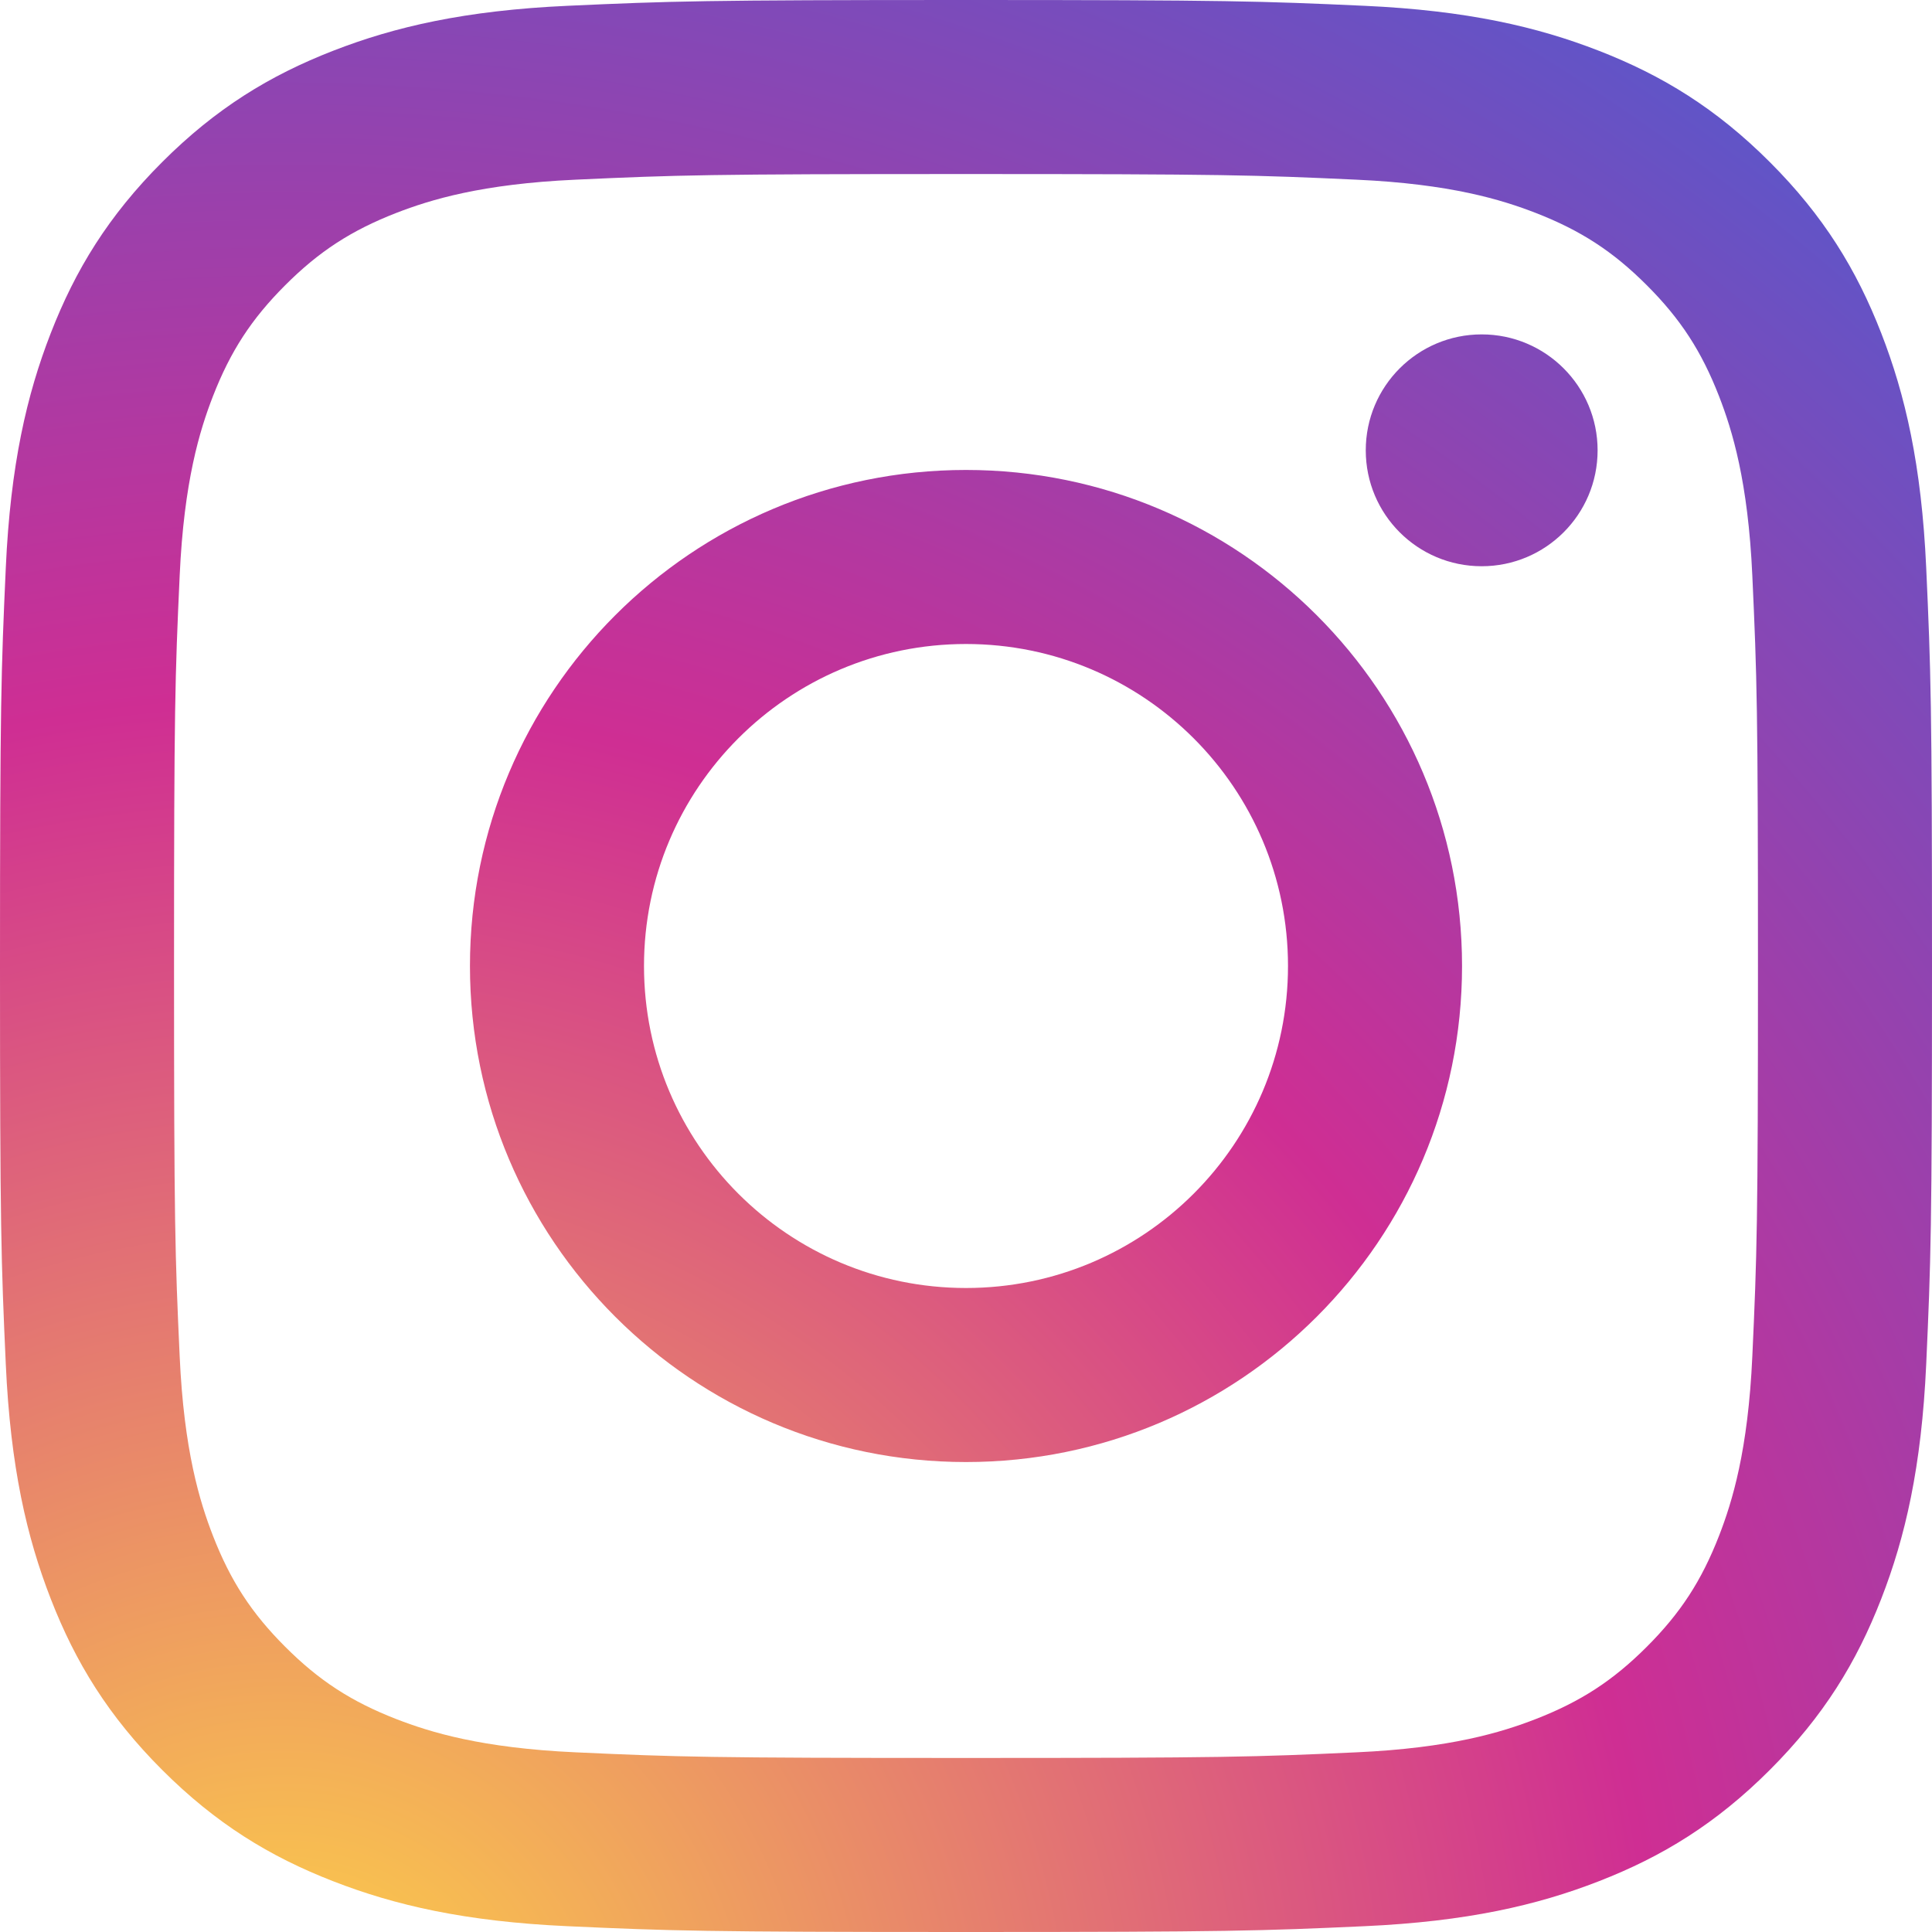
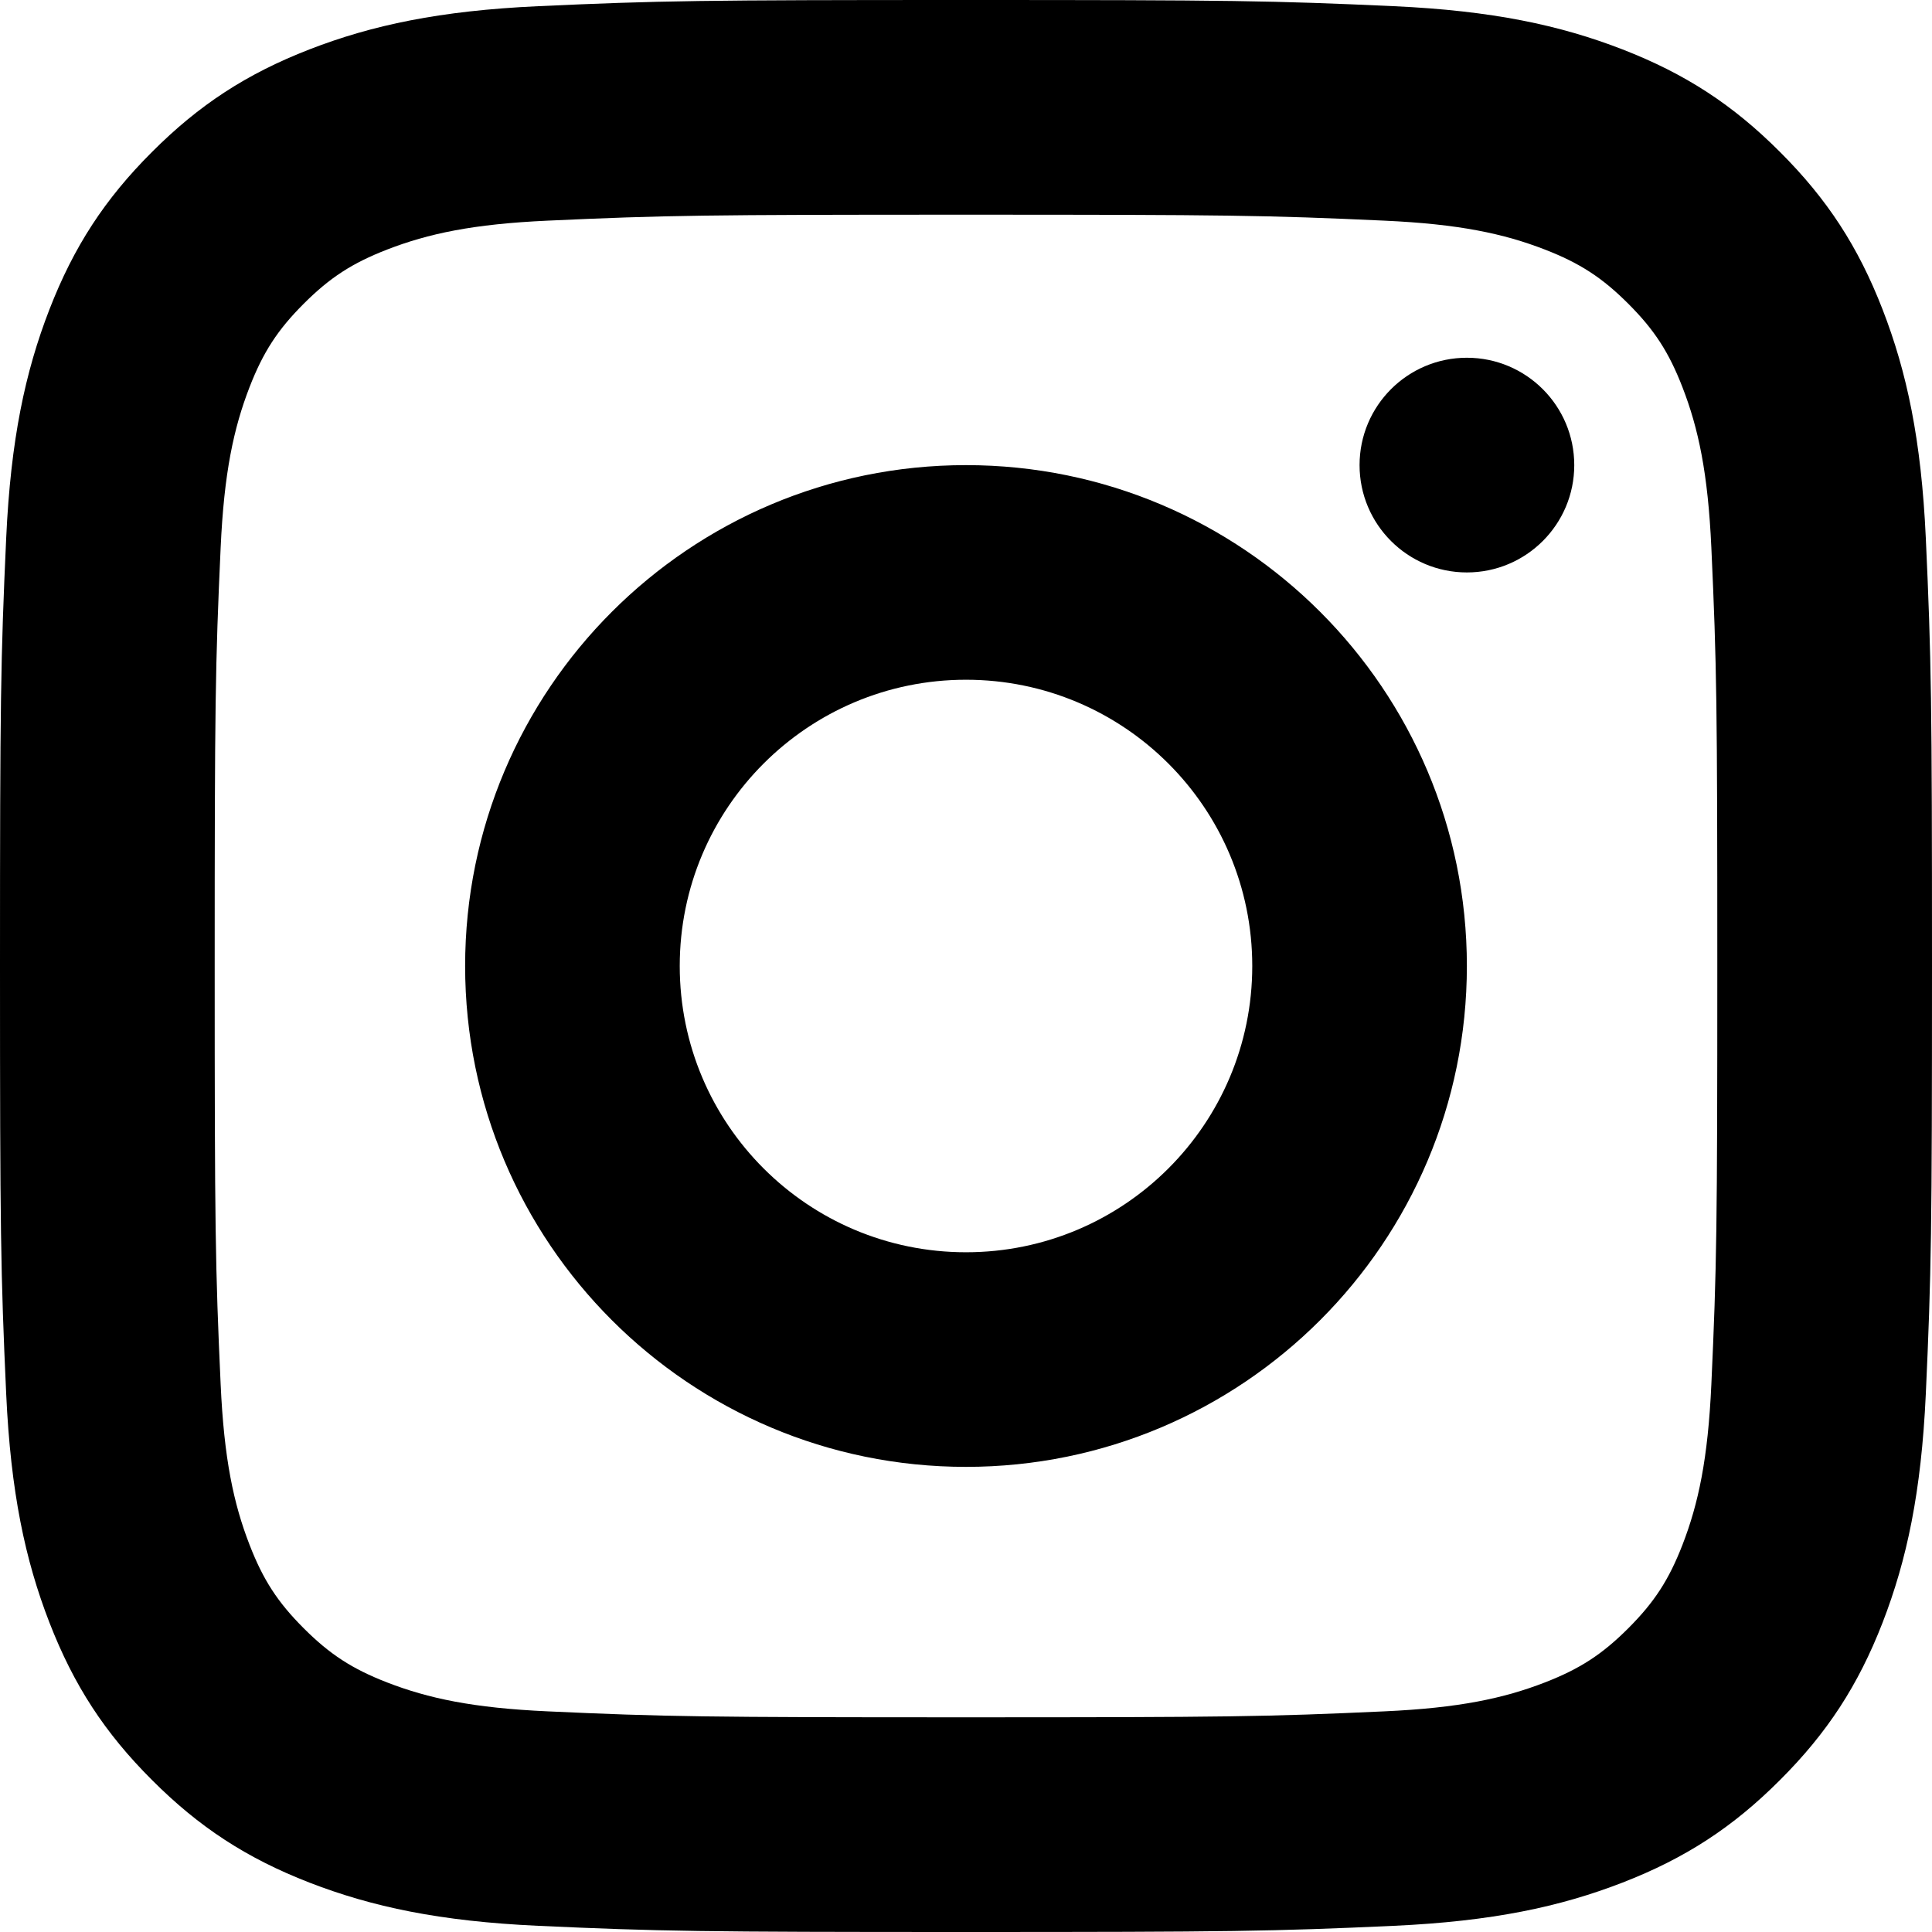
<svg xmlns="http://www.w3.org/2000/svg" width="24" height="24" viewBox="0 0 24 24">
-   <defs>
-     <radialGradient id="instagram-a" cx="14.893%" cy="107.119%" r="130.104%" fx="14.893%" fy="107.119%">
-       <stop offset="0%" stop-color="#FFD845" />
-       <stop offset="54.285%" stop-color="#CF2E93" />
-       <stop offset="100%" stop-color="#5658CC" />
-     </radialGradient>
-   </defs>
-   <path fill="url(#instagram-a)" fill-rule="evenodd" d="M12,0 C8.741,0 8.332,0.014 7.052,0.072 C5.775,0.13 4.903,0.333 4.14,0.63 C3.35,0.937 2.681,1.347 2.014,2.014 C1.347,2.681 0.937,3.35 0.63,4.14 C0.333,4.903 0.13,5.775 0.072,7.052 C0.014,8.332 0,8.741 0,12 C0,15.259 0.014,15.668 0.072,16.948 C0.13,18.225 0.333,19.097 0.63,19.86 C0.937,20.65 1.347,21.319 2.014,21.986 C2.681,22.653 3.35,23.063 4.14,23.37 C4.903,23.667 5.775,23.87 7.052,23.928 C8.332,23.986 8.741,24 12,24 C15.259,24 15.668,23.986 16.948,23.928 C18.225,23.87 19.097,23.667 19.86,23.37 C20.65,23.063 21.319,22.653 21.986,21.986 C22.653,21.319 23.063,20.65 23.37,19.86 C23.667,19.097 23.87,18.225 23.928,16.948 C23.986,15.668 24,15.259 24,12 C24,8.741 23.986,8.332 23.928,7.052 C23.87,5.775 23.667,4.903 23.37,4.14 C23.063,3.35 22.653,2.681 21.986,2.014 C21.319,1.347 20.65,0.937 19.86,0.63 C19.097,0.333 18.225,0.13 16.948,0.072 C15.668,0.014 15.259,0 12,0 Z M12,2.162 C15.204,2.162 15.584,2.174 16.849,2.232 C18.019,2.285 18.654,2.481 19.077,2.645 C19.637,2.863 20.037,3.123 20.457,3.543 C20.877,3.963 21.137,4.363 21.355,4.923 C21.519,5.346 21.715,5.981 21.768,7.151 C21.826,8.416 21.838,8.796 21.838,12 C21.838,15.204 21.826,15.584 21.768,16.849 C21.715,18.019 21.519,18.654 21.355,19.077 C21.137,19.637 20.877,20.037 20.457,20.457 C20.037,20.877 19.637,21.137 19.077,21.355 C18.654,21.519 18.019,21.715 16.849,21.768 C15.584,21.826 15.204,21.838 12,21.838 C8.796,21.838 8.416,21.826 7.151,21.768 C5.981,21.715 5.346,21.519 4.923,21.355 C4.363,21.137 3.963,20.877 3.543,20.457 C3.123,20.037 2.863,19.637 2.645,19.077 C2.481,18.654 2.285,18.019 2.232,16.849 C2.174,15.584 2.162,15.204 2.162,12 C2.162,8.796 2.174,8.416 2.232,7.151 C2.285,5.981 2.481,5.346 2.645,4.923 C2.863,4.363 3.123,3.963 3.543,3.543 C3.963,3.123 4.363,2.863 4.923,2.645 C5.346,2.481 5.981,2.285 7.151,2.232 C8.416,2.174 8.796,2.162 12,2.162 Z M12,16 C9.791,16 8,14.209 8,12 C8,9.791 9.791,8 12,8 C14.209,8 16,9.791 16,12 C16,14.209 14.209,16 12,16 Z M12,5.838 C8.597,5.838 5.838,8.597 5.838,12 C5.838,15.403 8.597,18.162 12,18.162 C15.403,18.162 18.162,15.403 18.162,12 C18.162,8.597 15.403,5.838 12,5.838 Z M19.846,5.594 C19.846,6.39 19.201,7.034 18.406,7.034 C17.61,7.034 16.966,6.39 16.966,5.594 C16.966,4.799 17.61,4.154 18.406,4.154 C19.201,4.154 19.846,4.799 19.846,5.594 Z" />
+   <path d="M17.318,0.077 C18.536,0.133 19.378,0.312 20.156,0.614 C20.936,0.917 21.526,1.301 22.112,1.888 C22.699,2.474 23.083,3.064 23.386,3.844 C23.688,4.623 23.867,5.464 23.923,6.682 C23.992,8.192 24,8.724 24,12 C24,15.276 23.992,15.808 23.923,17.318 C23.867,18.536 23.688,19.377 23.386,20.157 C23.083,20.936 22.699,21.526 22.112,22.112 C21.526,22.699 20.936,23.083 20.156,23.386 C19.377,23.688 18.536,23.867 17.318,23.923 C15.809,23.992 15.277,24 12,24 C8.723,24 8.191,23.992 6.682,23.923 C5.464,23.867 4.623,23.688 3.843,23.386 C3.064,23.083 2.474,22.699 1.888,22.112 C1.301,21.526 0.917,20.936 0.614,20.156 C0.312,19.377 0.133,18.536 0.077,17.318 C0.008,15.809 0,15.277 0,12 C0,8.723 0.008,8.191 0.077,6.682 C0.133,5.464 0.312,4.623 0.614,3.844 C0.917,3.064 1.301,2.474 1.888,1.888 C2.474,1.301 3.064,0.917 3.843,0.614 C4.622,0.312 5.464,0.133 6.682,0.077 C8.191,0.008 8.723,0 12,0 C15.277,0 15.809,0.008 17.318,0.077 Z M12,2.667 C8.76,2.667 8.264,2.674 6.803,2.741 C5.876,2.783 5.32,2.902 4.809,3.1 C4.374,3.269 4.097,3.449 3.773,3.773 C3.449,4.097 3.269,4.374 3.1,4.809 C2.902,5.32 2.783,5.876 2.741,6.803 C2.674,8.264 2.667,8.76 2.667,12 C2.667,15.24 2.674,15.736 2.741,17.197 C2.783,18.124 2.902,18.68 3.1,19.19 C3.269,19.626 3.449,19.903 3.773,20.227 C4.097,20.551 4.374,20.731 4.809,20.9 C5.32,21.098 5.876,21.217 6.803,21.259 C8.265,21.326 8.761,21.333 12,21.333 C15.239,21.333 15.735,21.326 17.197,21.259 C18.124,21.217 18.68,21.098 19.191,20.9 C19.626,20.731 19.903,20.551 20.227,20.227 C20.551,19.903 20.731,19.626 20.9,19.191 C21.098,18.68 21.217,18.124 21.259,17.197 C21.326,15.735 21.333,15.239 21.333,12 C21.333,8.761 21.326,8.265 21.259,6.803 C21.217,5.876 21.098,5.32 20.9,4.81 C20.731,4.374 20.551,4.097 20.227,3.773 C19.903,3.449 19.626,3.269 19.191,3.1 C18.68,2.902 18.124,2.783 17.197,2.741 C15.736,2.674 15.24,2.667 12,2.667 Z M12,18.222 C8.564,18.222 5.778,15.436 5.778,12 C5.778,8.564 8.564,5.778 12,5.778 C15.436,5.778 18.222,8.564 18.222,12 C18.222,15.436 15.436,18.222 12,18.222 Z M12,15.556 C13.964,15.556 15.556,13.964 15.556,12 C15.556,10.036 13.964,8.444 12,8.444 C10.036,8.444 8.444,10.036 8.444,12 C8.444,13.964 10.036,15.556 12,15.556 Z M18.222,7.111 C17.486,7.111 16.889,6.514 16.889,5.778 C16.889,5.041 17.486,4.444 18.222,4.444 C18.959,4.444 19.556,5.041 19.556,5.778 C19.556,6.514 18.959,7.111 18.222,7.111 Z" />
</svg>
